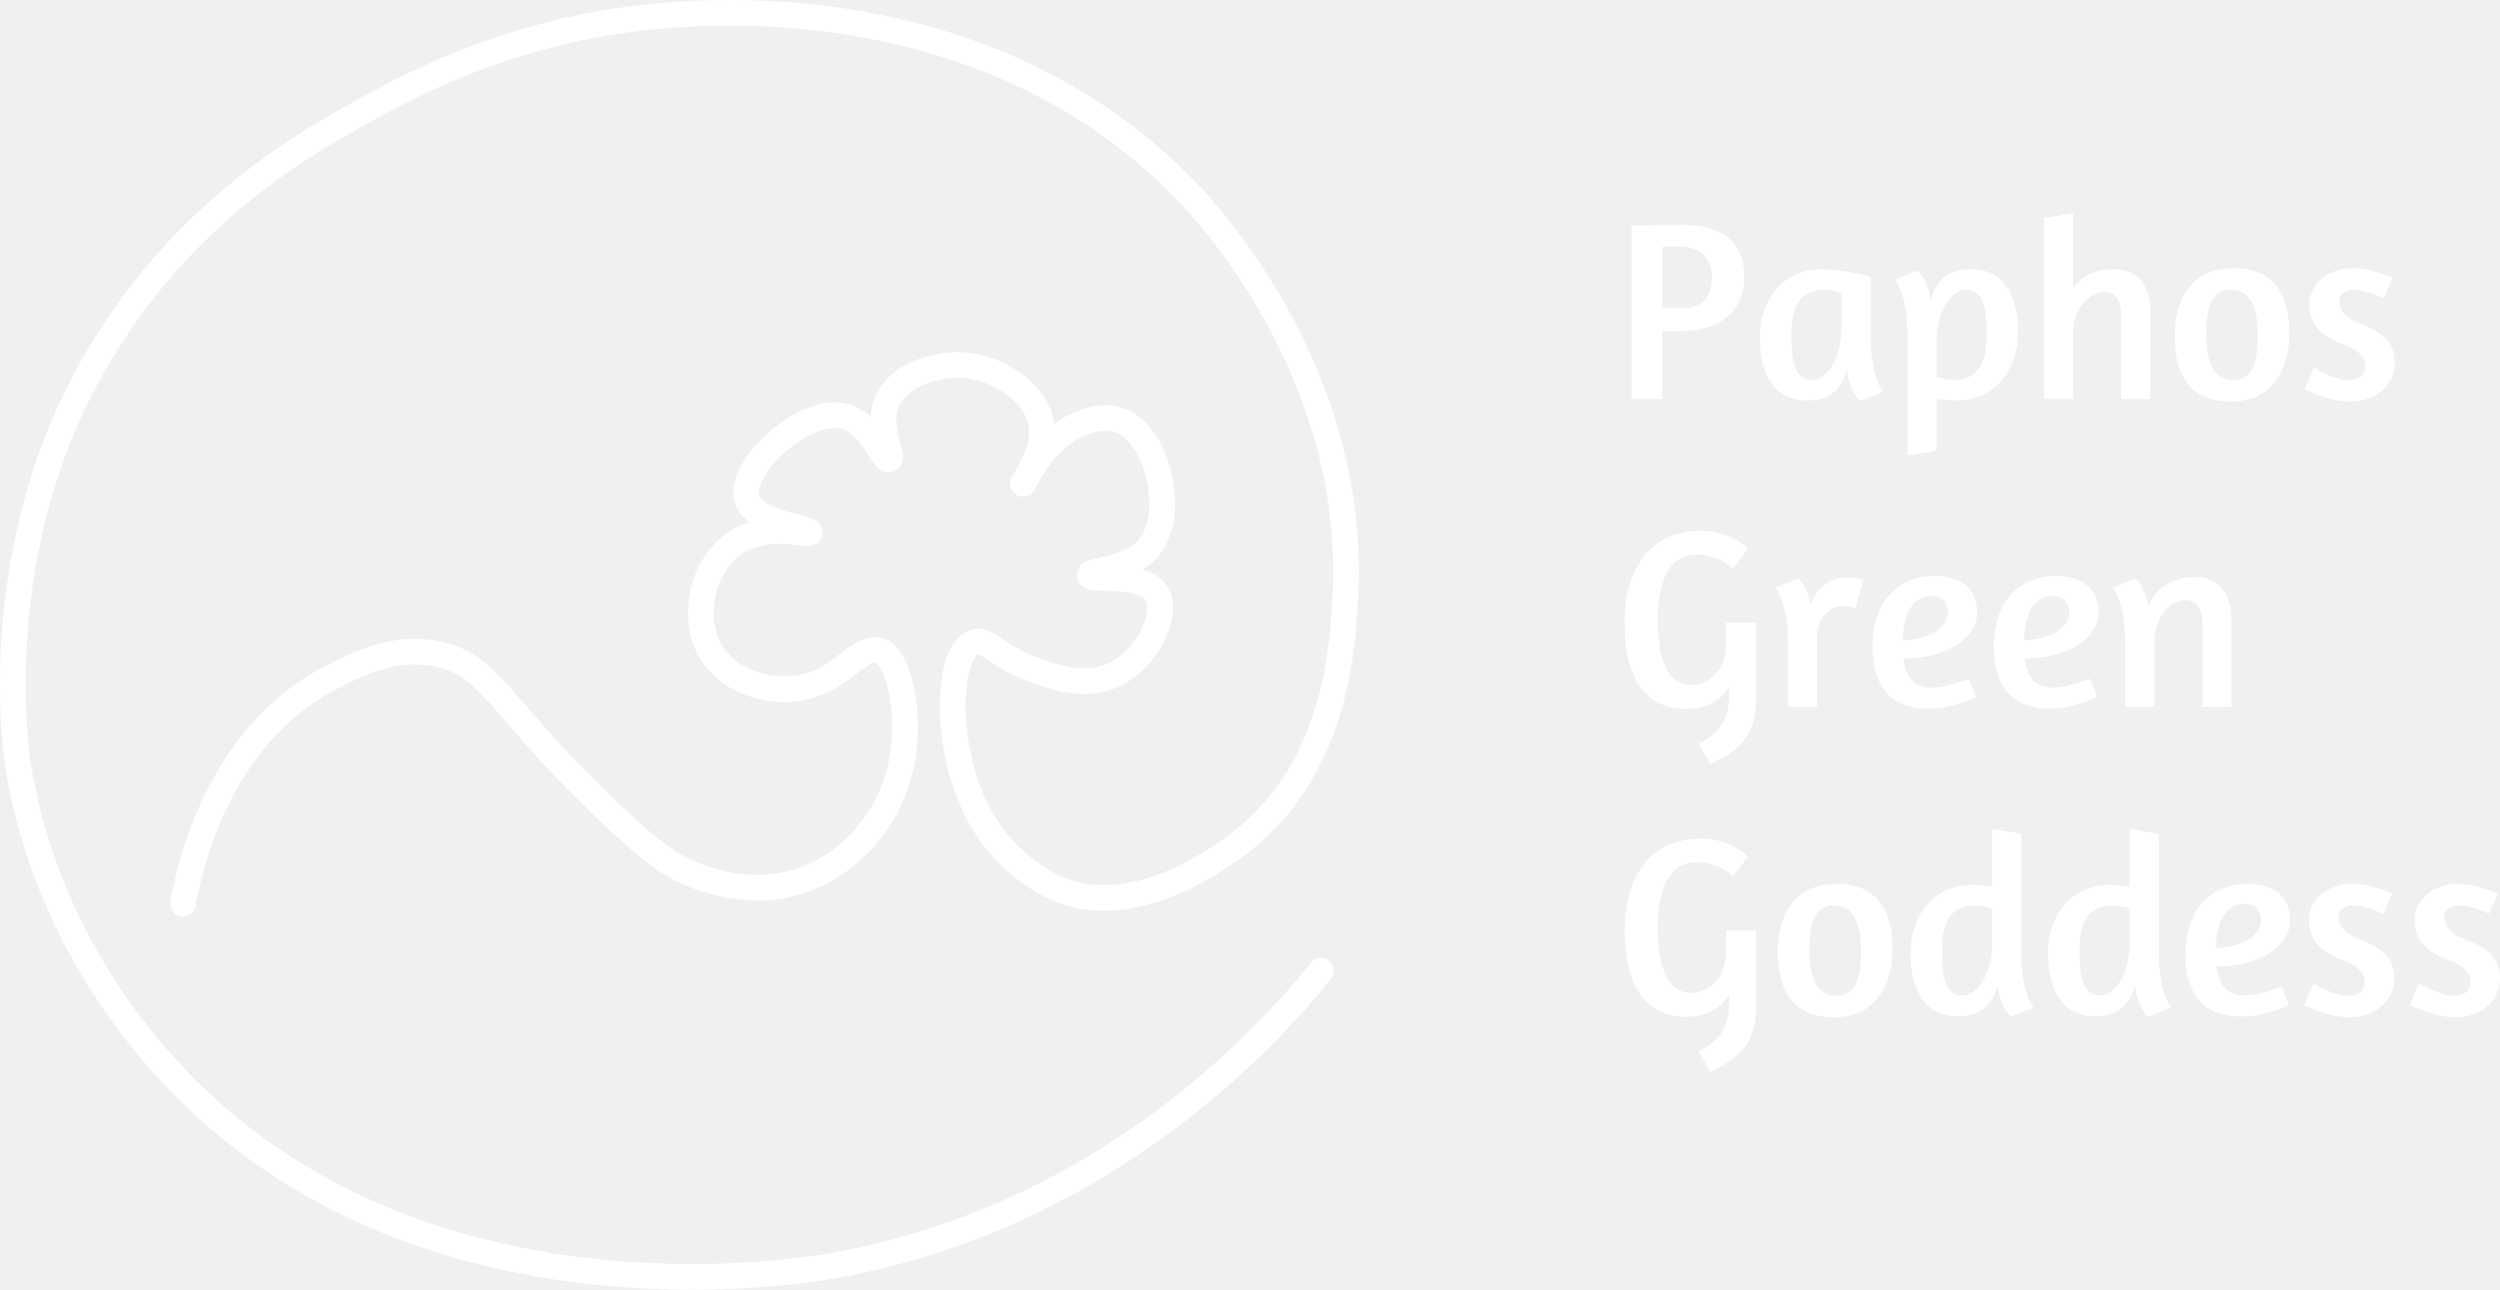
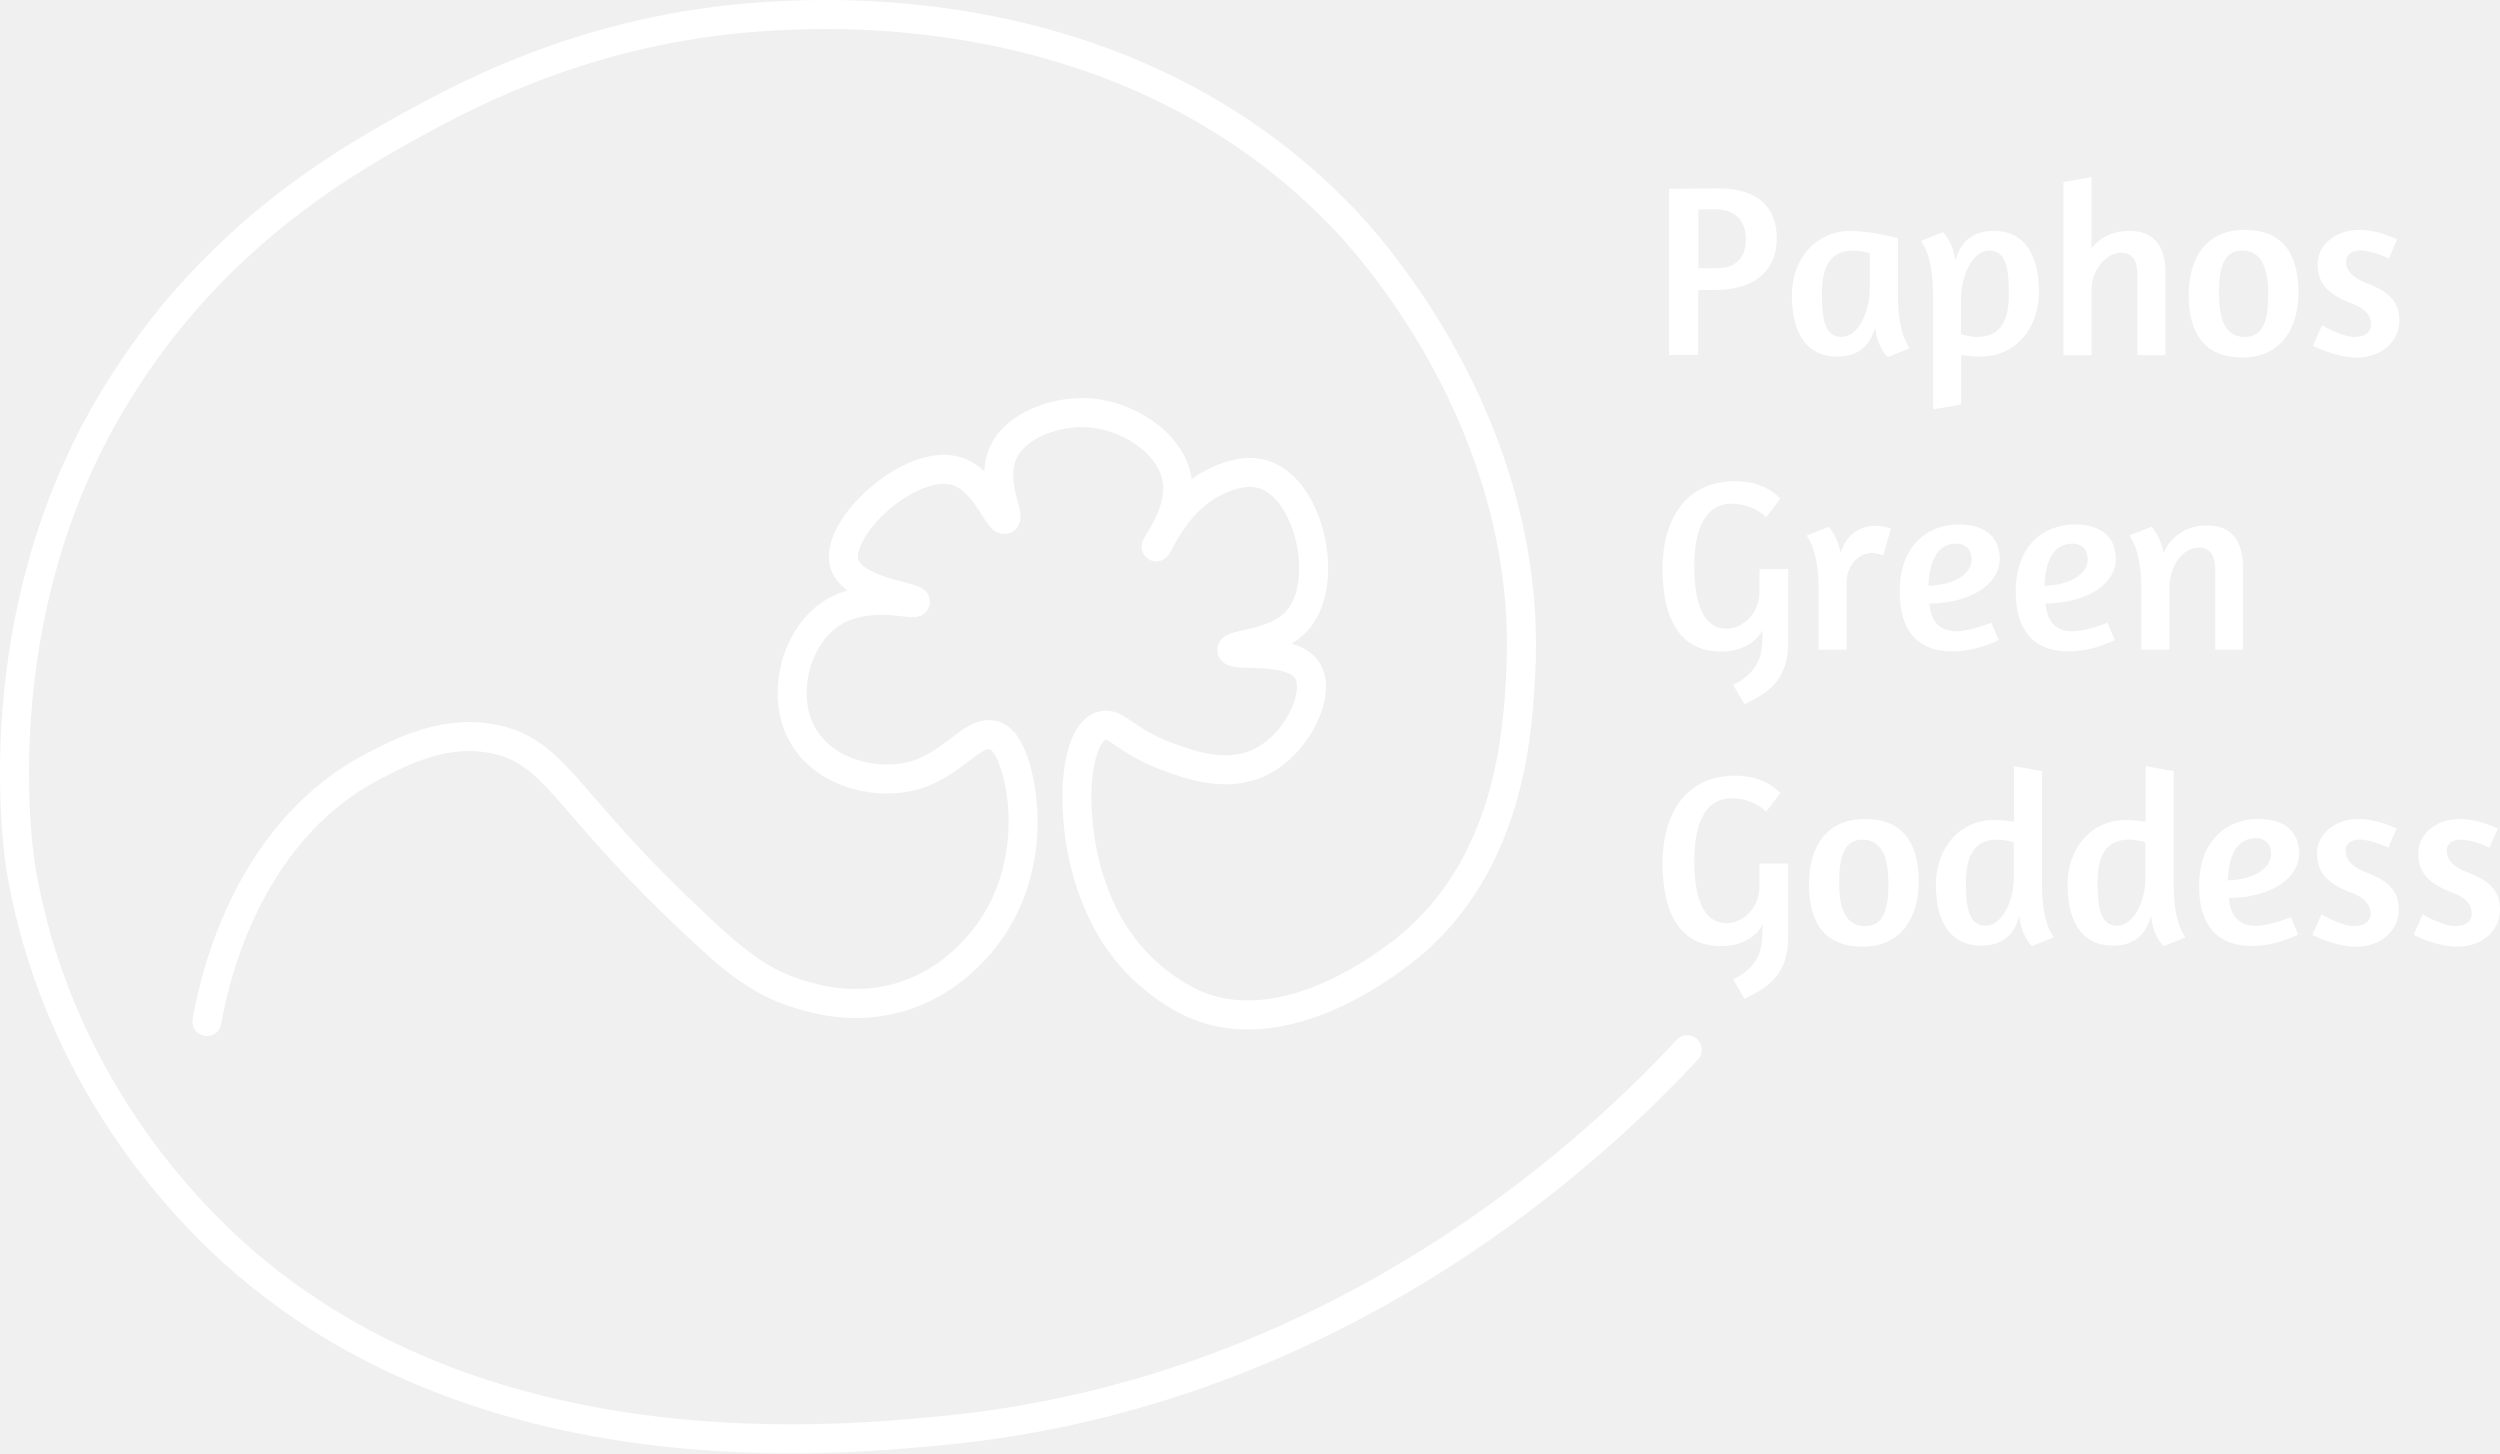
- <svg xmlns="http://www.w3.org/2000/svg" id="Ebene_2" data-name="Ebene 2" viewBox="0 0 292.35 150.81">
+ <svg xmlns="http://www.w3.org/2000/svg" id="Ebene_2" data-name="Ebene 2" viewBox="0 0 258.64 150.36">
  <defs>
    <style>
      .cls-1 {
        fill: #fff;
      }

      .cls-2 {
        fill: none;
        stroke: #fff;
        stroke-linecap: round;
        stroke-linejoin: round;
        stroke-width: 3px;
      }
    </style>
  </defs>
  <g id="Ebene_1-2" data-name="Ebene 1">
+     <path class="cls-2" d="M21.41,105.68c.52-3.04,3.59-19.24,17.08-26.33,3.01-1.58,7.6-3.99,12.81-2.85,6,1.32,7.13,6.1,18.5,17.08,5.53,5.34,8.39,7.9,12.81,9.25,1.83,.56,5.77,1.71,10.45,.35,4.32-1.26,6.89-3.97,7.83-4.98,5.36-5.79,5.62-13.6,4.27-18.5-.82-2.96-1.83-3.44-2.14-3.56-2.43-.96-4.43,3.34-9.25,4.27-3.4,.65-8.12-.39-10.45-3.91-2.47-3.73-.86-8.15-.71-8.54,.26-.68,1.39-3.63,4.27-4.98,3.68-1.73,7.73-.28,7.83-.71,.12-.53-6.45-1.04-7.35-3.92-1.14-3.65,6.85-11.08,11.62-9.6,3,.93,4.32,5.28,4.98,4.98,.63-.28-1.5-3.78-.23-6.77,1.25-2.96,5.37-4.37,8.54-4.27,4.35,.13,8.8,3.15,9.48,6.77,.66,3.5-2.32,7.02-2.14,7.12,.2,.1,1.9-4.73,6.18-6.77,.77-.36,2.9-1.38,4.98-.71,4.71,1.52,6.83,11.01,3.56,14.95-2.29,2.76-6.94,2.49-6.89,3.21,.06,.79,6.26-.43,7.83,2.14,1.46,2.38-1.15,7.84-5.21,9.6-3.37,1.46-7.1,.08-9.25-.71-4.53-1.67-5.36-3.73-6.89-3.19-2.94,1.02-3.34,9.95-.94,16.72,.62,1.74,2.24,6.15,6.64,9.62,.3,.23,2.48,2.01,4.98,2.85,10.15,3.4,21.26-6.39,22.06-7.12,9.75-8.82,10.39-21.95,10.68-27.76,1.26-25.92-16.24-44.63-18.5-46.97C116.29-.96,84.7,1.32,78.34,1.77c-17.18,1.24-29.58,7.8-34.87,10.68-7.11,3.86-20.63,11.4-30.6,27.04-.26,.4-.64,1-1.12,1.79C-1.96,63.96,1.96,88.68,2.19,90.03c3.4,19.88,14.94,32.41,18.27,35.93,25.59,27.06,65.4,23.15,76.86,22.06,42.16-3.99,69.12-30.69,77.24-39.42" />
    <g>
-       <path class="cls-2" d="M21.41,105.68c.52-3.04,3.59-19.24,17.08-26.33,3.01-1.58,7.6-3.99,12.81-2.85,6,1.32,7.13,6.1,18.5,17.08,5.53,5.34,8.39,7.9,12.81,9.25,1.83,.56,5.77,1.71,10.45,.35,4.32-1.26,6.89-3.97,7.83-4.98,5.36-5.79,5.62-13.6,4.27-18.5-.82-2.96-1.83-3.44-2.14-3.56-2.43-.96-4.43,3.34-9.25,4.27-3.4,.65-8.12-.39-10.45-3.91-2.47-3.73-.86-8.15-.71-8.54,.26-.68,1.39-3.63,4.27-4.98,3.68-1.73,7.73-.28,7.83-.71,.12-.53-6.45-1.04-7.35-3.92-1.14-3.65,6.85-11.08,11.62-9.6,3,.93,4.32,5.28,4.98,4.98,.63-.28-1.5-3.78-.23-6.77,1.25-2.96,5.37-4.37,8.54-4.27,4.35,.13,8.8,3.15,9.48,6.77,.66,3.5-2.32,7.02-2.14,7.12,.2,.1,1.9-4.73,6.18-6.77,.77-.36,2.9-1.38,4.98-.71,4.71,1.52,6.83,11.01,3.56,14.95-2.29,2.76-6.94,2.49-6.89,3.21,.06,.79,6.26-.43,7.83,2.14,1.46,2.38-1.15,7.84-5.21,9.6-3.37,1.46-7.1,.08-9.25-.71-4.53-1.67-5.36-3.73-6.89-3.19-2.94,1.02-3.34,9.95-.94,16.72,.62,1.74,2.24,6.15,6.64,9.62,.3,.23,2.48,2.01,4.98,2.85,10.15,3.4,21.26-6.39,22.06-7.12,9.75-8.82,10.39-21.95,10.68-27.76,1.26-25.92-16.24-44.63-18.5-46.97C116.29-.96,84.7,1.32,78.34,1.77c-17.18,1.24-29.58,7.8-34.87,10.68-7.11,3.86-20.63,11.4-30.6,27.04-.26,.4-.64,1-1.12,1.79C-1.96,63.96,1.96,88.68,2.19,90.03c3.4,19.88,14.94,32.41,18.27,35.93,28.31,29.93,72.32,22.87,76.86,22.06,32.47-5.74,51.6-27.62,57.17-34.51" />
-       <g>
-         <path class="cls-1" d="M196.83,26.29c4.86,0,7.14,2.34,7.14,6.12s-2.55,6.3-7.5,6.3h-2.1v7.95h-3.57V26.35c.6,0,4.44-.06,6.03-.06Zm-.15,9.75c2.52,0,3.51-1.5,3.51-3.51,0-1.86-.87-3.69-3.81-3.69-.87,0-1.53,0-2.01,.03v7.17h2.31Z" />
-         <path class="cls-1" d="M220.2,45.82l-2.67,1.08s-1.38-1.26-1.53-3.69c-.66,2.4-2.13,3.63-4.68,3.63-3.75,0-5.52-2.94-5.52-7.44s2.91-7.92,7.17-7.92c2.4,0,5.52,.81,5.79,.87v7.08c0,4.74,1.44,6.39,1.44,6.39Zm-4.86-11.61c-.39-.12-1.35-.33-1.98-.33-3,0-3.87,2.19-3.87,5.22,0,2.79,.21,5.34,2.4,5.34,1.98,0,3.45-2.97,3.45-5.91v-4.32Z" />
-         <path class="cls-1" d="M223.05,39.1c0-4.77-1.47-6.39-1.47-6.39l2.7-1.08s1.23,1.23,1.5,3.51c.66-2.4,2.1-3.66,4.71-3.66,3.75,0,5.49,2.94,5.49,7.44s-2.88,7.92-7.17,7.92c-.75,0-1.56-.09-2.34-.18v6.03l-3.42,.6v-14.19Zm3.42,5.01c.39,.12,1.35,.33,1.95,.33,3.03,0,3.9-2.19,3.9-5.22,0-2.79-.21-5.34-2.4-5.34-1.98,0-3.45,2.97-3.45,5.91v4.32Z" />
-         <path class="cls-1" d="M247.08,31.48c3.09,0,4.38,1.98,4.38,5.16v10.02h-3.42v-9.78c0-1.68-.54-2.73-1.98-2.73-1.65,0-3.63,1.86-3.63,4.59v7.92h-3.42V25.51l3.42-.6v8.73c1.14-1.53,2.88-2.16,4.65-2.16Z" />
-         <path class="cls-1" d="M260.88,46.96c-4.59,0-6.57-2.88-6.57-7.62s2.25-7.98,6.84-7.98,6.57,2.88,6.57,7.65c0,4.5-2.25,7.95-6.84,7.95Zm.3-2.52c2.31,0,2.85-2.25,2.85-5.13s-.6-5.43-3.18-5.43c-2.31,0-2.85,2.25-2.85,5.16s.6,5.4,3.18,5.4Z" />
-         <path class="cls-1" d="M280.05,42.49c0,2.25-1.92,4.47-5.22,4.47-2.61,0-5.31-1.44-5.34-1.44l1.11-2.52s2.4,1.44,3.93,1.44c1.41,0,2.07-.6,2.07-1.53,0-1.05-.75-1.95-2.22-2.49-3.06-1.14-4.32-2.52-4.32-4.86s2.16-4.2,5.07-4.2c2.37,0,4.65,1.17,4.65,1.17l-1.02,2.34s-1.98-.99-3.54-.99c-.9,0-1.68,.45-1.68,1.32,0,1.14,.78,2.01,2.49,2.67,2.52,.96,4.02,2.07,4.02,4.62Z" />
-         <path class="cls-1" d="M202.2,80.71v-.42c-.9,1.68-2.76,2.61-5.07,2.61-5.01,0-7.14-4.05-7.14-10.11s2.82-10.71,8.88-10.71c2.67,0,4.5,1.05,5.52,2.13l-1.74,2.28c-1.02-1.02-2.64-1.65-4.2-1.65-3.42,0-4.59,3.42-4.59,7.65,0,4.53,1.11,7.62,3.96,7.62,1.86,0,4.02-1.71,4.02-4.56v-2.73h3.51v9.03c0,4.86-2.88,6.27-5.34,7.5l-1.38-2.37c3.6-1.77,3.57-4.32,3.57-6.27Z" />
-         <path class="cls-1" d="M217.92,67.84l-.96,3.33s-.54-.33-1.47-.33c-1.44,0-3,1.47-3,3.6v8.22h-3.42v-7.56c0-4.77-1.47-6.39-1.47-6.39l2.7-1.08s1.08,1.08,1.44,3.15c.81-2.31,2.4-3.27,4.32-3.27,.93,0,1.89,.33,1.86,.33Z" />
-         <path class="cls-1" d="M231.21,71.62c0,2.88-3.33,5.34-8.61,5.4,.21,1.86,.96,3.39,3.33,3.39,1.74,0,4.26-1.05,4.26-1.05l.9,2.13s-2.61,1.38-5.64,1.38c-4.62,0-6.48-2.94-6.48-7.32,0-5.34,3.15-8.19,7.23-8.19,3.57,0,5.01,1.86,5.01,4.26Zm-3.42,0c0-1.17-.75-1.92-1.86-1.92-2.64,0-3.36,2.7-3.42,5.16,3.81-.15,5.28-1.83,5.28-3.24Z" />
-         <path class="cls-1" d="M245.4,71.62c0,2.88-3.33,5.34-8.61,5.4,.21,1.86,.96,3.39,3.33,3.39,1.74,0,4.26-1.05,4.26-1.05l.9,2.13s-2.61,1.38-5.64,1.38c-4.62,0-6.48-2.94-6.48-7.32,0-5.34,3.15-8.19,7.23-8.19,3.57,0,5.01,1.86,5.01,4.26Zm-3.42,0c0-1.17-.75-1.92-1.86-1.92-2.64,0-3.36,2.7-3.42,5.16,3.81-.15,5.28-1.83,5.28-3.24Z" />
-         <path class="cls-1" d="M257.55,72.97c0-1.68-.54-2.79-1.98-2.79-1.8,0-3.63,1.92-3.63,5.07v7.41h-3.42v-7.56c0-4.77-1.47-6.39-1.47-6.39l2.7-1.08s1.14,1.11,1.47,3.24c1.05-2.4,3.18-3.39,5.34-3.39,3.09,0,4.38,2.01,4.38,5.16v10.02h-3.39v-9.69Z" />
-         <path class="cls-1" d="M202.2,116.71v-.42c-.9,1.68-2.76,2.61-5.07,2.61-5.01,0-7.14-4.05-7.14-10.11s2.82-10.71,8.88-10.71c2.67,0,4.5,1.05,5.52,2.13l-1.74,2.28c-1.02-1.02-2.64-1.65-4.2-1.65-3.42,0-4.59,3.42-4.59,7.65,0,4.53,1.11,7.62,3.96,7.62,1.86,0,4.02-1.71,4.02-4.56v-2.73h3.51v9.03c0,4.86-2.88,6.27-5.34,7.5l-1.38-2.37c3.6-1.77,3.57-4.32,3.57-6.27Z" />
-         <path class="cls-1" d="M214.47,118.96c-4.59,0-6.57-2.88-6.57-7.62s2.25-7.98,6.84-7.98,6.57,2.88,6.57,7.65c0,4.5-2.25,7.95-6.84,7.95Zm.3-2.52c2.31,0,2.85-2.25,2.85-5.13s-.6-5.43-3.18-5.43c-2.31,0-2.85,2.25-2.85,5.16s.6,5.4,3.18,5.4Z" />
-         <path class="cls-1" d="M233.61,115.21c-.66,2.4-2.13,3.63-4.68,3.63-3.75,0-5.52-2.94-5.52-7.44s2.91-7.92,7.17-7.92c.72,0,1.56,.09,2.37,.21v-6.78l3.42,.6v13.92c0,4.77,1.35,6.18,1.44,6.39l-2.67,1.08c-.12-.12-1.35-1.29-1.53-3.69Zm-.66-9c-.39-.12-1.35-.33-1.98-.33-3,0-3.87,2.19-3.87,5.22,0,2.79,.21,5.31,2.4,5.31,1.98,0,3.45-2.94,3.45-5.88v-4.32Z" />
-         <path class="cls-1" d="M249.69,115.21c-.66,2.4-2.13,3.63-4.68,3.63-3.75,0-5.52-2.94-5.52-7.44s2.91-7.92,7.17-7.92c.72,0,1.56,.09,2.37,.21v-6.78l3.42,.6v13.92c0,4.77,1.35,6.18,1.44,6.39l-2.67,1.08c-.12-.12-1.35-1.29-1.53-3.69Zm-.66-9c-.39-.12-1.35-.33-1.98-.33-3,0-3.87,2.19-3.87,5.22,0,2.79,.21,5.31,2.4,5.31,1.98,0,3.45-2.94,3.45-5.88v-4.32Z" />
-         <path class="cls-1" d="M267.81,107.62c0,2.88-3.33,5.34-8.61,5.4,.21,1.86,.96,3.39,3.33,3.39,1.74,0,4.26-1.05,4.26-1.05l.9,2.13s-2.61,1.38-5.64,1.38c-4.62,0-6.48-2.94-6.48-7.32,0-5.34,3.15-8.19,7.23-8.19,3.57,0,5.01,1.86,5.01,4.26Zm-3.42,0c0-1.17-.75-1.92-1.86-1.92-2.64,0-3.36,2.7-3.42,5.16,3.81-.15,5.28-1.83,5.28-3.24Z" />
-         <path class="cls-1" d="M279.99,114.49c0,2.25-1.92,4.47-5.22,4.47-2.61,0-5.31-1.44-5.34-1.44l1.11-2.52s2.4,1.44,3.93,1.44c1.41,0,2.07-.6,2.07-1.53,0-1.05-.75-1.95-2.22-2.49-3.06-1.14-4.32-2.52-4.32-4.86s2.16-4.2,5.07-4.2c2.37,0,4.65,1.17,4.65,1.17l-1.02,2.34s-1.98-.99-3.54-.99c-.9,0-1.68,.45-1.68,1.32,0,1.14,.78,2.01,2.49,2.67,2.52,.96,4.02,2.07,4.02,4.62Z" />
-         <path class="cls-1" d="M292.35,114.49c0,2.25-1.92,4.47-5.22,4.47-2.61,0-5.31-1.44-5.34-1.44l1.11-2.52s2.4,1.44,3.93,1.44c1.41,0,2.07-.6,2.07-1.53,0-1.05-.75-1.95-2.22-2.49-3.06-1.14-4.32-2.52-4.32-4.86s2.16-4.2,5.07-4.2c2.37,0,4.65,1.17,4.65,1.17l-1.02,2.34s-1.98-.99-3.54-.99c-.9,0-1.68,.45-1.68,1.32,0,1.14,.78,2.01,2.49,2.67,2.52,.96,4.02,2.07,4.02,4.62Z" />
-       </g>
+       <path class="cls-1" d="M177.78,19.49c4.11,0,6.04,1.98,6.04,5.18s-2.16,5.33-6.35,5.33h-1.78v6.73h-3.02V19.54c.51,0,3.76-.05,5.1-.05Zm-.13,8.25c2.13,0,2.97-1.27,2.97-2.97,0-1.57-.74-3.12-3.22-3.12-.74,0-1.3,0-1.7,.03v6.07h1.96Z" />
+       <path class="cls-1" d="M197.56,36.03l-2.26,.91s-1.17-1.07-1.29-3.12c-.56,2.03-1.8,3.07-3.96,3.07-3.17,0-4.67-2.49-4.67-6.3s2.46-6.7,6.07-6.7c2.03,0,4.67,.69,4.9,.74v5.99c0,4.01,1.22,5.41,1.22,5.41Zm-4.11-9.83c-.33-.1-1.14-.28-1.68-.28-2.54,0-3.28,1.85-3.28,4.42,0,2.36,.18,4.52,2.03,4.52,1.68,0,2.92-2.51,2.92-5v-3.66Z" />
+       <path class="cls-1" d="M199.98,30.34c0-4.04-1.24-5.41-1.24-5.41l2.29-.91s1.04,1.04,1.27,2.97c.56-2.03,1.78-3.1,3.99-3.1,3.17,0,4.65,2.49,4.65,6.3s-2.44,6.7-6.07,6.7c-.63,0-1.32-.08-1.98-.15v5.1l-2.9,.51v-12.01Zm2.9,4.24c.33,.1,1.14,.28,1.65,.28,2.56,0,3.3-1.85,3.3-4.42,0-2.36-.18-4.52-2.03-4.52-1.68,0-2.92,2.51-2.92,5v3.66Z" />
+       <path class="cls-1" d="M220.32,23.89c2.62,0,3.71,1.68,3.71,4.37v8.48h-2.9v-8.28c0-1.42-.46-2.31-1.68-2.31-1.4,0-3.07,1.57-3.07,3.89v6.7h-2.9V18.83l2.9-.51v7.39c.96-1.3,2.44-1.83,3.94-1.83Z" />
+       <path class="cls-1" d="M232,36.99c-3.89,0-5.56-2.44-5.56-6.45s1.9-6.76,5.79-6.76,5.56,2.44,5.56,6.48c0,3.81-1.9,6.73-5.79,6.73Zm.25-2.13c1.96,0,2.41-1.9,2.41-4.34s-.51-4.6-2.69-4.6c-1.96,0-2.41,1.9-2.41,4.37s.51,4.57,2.69,4.57Z" />
+       <path class="cls-1" d="M248.23,33.21c0,1.9-1.63,3.78-4.42,3.78-2.21,0-4.49-1.22-4.52-1.22l.94-2.13s2.03,1.22,3.33,1.22c1.19,0,1.75-.51,1.75-1.3,0-.89-.63-1.65-1.88-2.11-2.59-.96-3.66-2.13-3.66-4.11s1.83-3.56,4.29-3.56c2.01,0,3.94,.99,3.94,.99l-.86,1.98s-1.68-.84-3-.84c-.76,0-1.42,.38-1.42,1.12,0,.97,.66,1.7,2.11,2.26,2.13,.81,3.4,1.75,3.4,3.91Z" />
+       <path class="cls-1" d="M182.33,65.56v-.36c-.76,1.42-2.34,2.21-4.29,2.21-4.24,0-6.04-3.43-6.04-8.56s2.39-9.07,7.52-9.07c2.26,0,3.81,.89,4.67,1.8l-1.47,1.93c-.86-.86-2.23-1.4-3.55-1.4-2.9,0-3.89,2.9-3.89,6.48,0,3.83,.94,6.45,3.35,6.45,1.57,0,3.4-1.45,3.4-3.86v-2.31h2.97v7.64c0,4.11-2.44,5.31-4.52,6.35l-1.17-2.01c3.05-1.5,3.02-3.66,3.02-5.31Z" />
+       <path class="cls-1" d="M195.63,54.67l-.81,2.82s-.46-.28-1.24-.28c-1.22,0-2.54,1.24-2.54,3.05v6.96h-2.9v-6.4c0-4.04-1.24-5.41-1.24-5.41l2.29-.91s.91,.91,1.22,2.67c.69-1.96,2.03-2.77,3.66-2.77,.79,0,1.6,.28,1.57,.28Z" />
+       <path class="cls-1" d="M206.88,57.87c0,2.44-2.82,4.52-7.29,4.57,.18,1.57,.81,2.87,2.82,2.87,1.47,0,3.61-.89,3.61-.89l.76,1.8s-2.21,1.17-4.77,1.17c-3.91,0-5.48-2.49-5.48-6.2,0-4.52,2.67-6.93,6.12-6.93,3.02,0,4.24,1.57,4.24,3.61Zm-2.9,0c0-.99-.63-1.63-1.57-1.63-2.23,0-2.84,2.28-2.9,4.37,3.22-.13,4.47-1.55,4.47-2.74Z" />
+       <path class="cls-1" d="M218.89,57.87c0,2.44-2.82,4.52-7.29,4.57,.18,1.57,.81,2.87,2.82,2.87,1.47,0,3.61-.89,3.61-.89l.76,1.8s-2.21,1.17-4.77,1.17c-3.91,0-5.48-2.49-5.48-6.2,0-4.52,2.67-6.93,6.12-6.93,3.02,0,4.24,1.57,4.24,3.61Zm-2.9,0c0-.99-.63-1.63-1.57-1.63-2.23,0-2.84,2.28-2.9,4.37,3.22-.13,4.47-1.55,4.47-2.74Z" />
+       <path class="cls-1" d="M229.18,59.01c0-1.42-.46-2.36-1.68-2.36-1.52,0-3.07,1.63-3.07,4.29v6.27h-2.9v-6.4c0-4.04-1.24-5.41-1.24-5.41l2.29-.91s.96,.94,1.24,2.74c.89-2.03,2.69-2.87,4.52-2.87,2.62,0,3.71,1.7,3.71,4.37v8.48h-2.87v-8.2Z" />
+       <path class="cls-1" d="M182.33,96.03v-.36c-.76,1.42-2.34,2.21-4.29,2.21-4.24,0-6.04-3.43-6.04-8.56s2.39-9.07,7.52-9.07c2.26,0,3.81,.89,4.67,1.8l-1.47,1.93c-.86-.86-2.23-1.4-3.55-1.4-2.9,0-3.89,2.9-3.89,6.48,0,3.83,.94,6.45,3.35,6.45,1.57,0,3.4-1.45,3.4-3.86v-2.31h2.97v7.64c0,4.11-2.44,5.31-4.52,6.35l-1.17-2.01c3.05-1.5,3.02-3.66,3.02-5.31Z" />
+       <path class="cls-1" d="M192.71,97.94c-3.89,0-5.56-2.44-5.56-6.45s1.9-6.76,5.79-6.76,5.56,2.44,5.56,6.48c0,3.81-1.9,6.73-5.79,6.73Zm.25-2.13c1.96,0,2.41-1.9,2.41-4.34s-.51-4.6-2.69-4.6c-1.96,0-2.41,1.9-2.41,4.37s.51,4.57,2.69,4.57Z" />
+       <path class="cls-1" d="M208.91,94.76c-.56,2.03-1.8,3.07-3.96,3.07-3.17,0-4.67-2.49-4.67-6.3s2.46-6.7,6.07-6.7c.61,0,1.32,.08,2.01,.18v-5.74l2.9,.51v11.78c0,4.04,1.14,5.23,1.22,5.41l-2.26,.91c-.1-.1-1.14-1.09-1.29-3.12Zm-.56-7.62c-.33-.1-1.14-.28-1.68-.28-2.54,0-3.28,1.85-3.28,4.42,0,2.36,.18,4.49,2.03,4.49,1.68,0,2.92-2.49,2.92-4.98v-3.66Z" />
+       <path class="cls-1" d="M222.53,94.76c-.56,2.03-1.8,3.07-3.96,3.07-3.17,0-4.67-2.49-4.67-6.3s2.46-6.7,6.07-6.7c.61,0,1.32,.08,2.01,.18v-5.74l2.9,.51v11.78c0,4.04,1.14,5.23,1.22,5.41l-2.26,.91c-.1-.1-1.14-1.09-1.29-3.12Zm-.56-7.62c-.33-.1-1.14-.28-1.68-.28-2.54,0-3.28,1.85-3.28,4.42,0,2.36,.18,4.49,2.03,4.49,1.68,0,2.92-2.49,2.92-4.98v-3.66Z" />
+       <path class="cls-1" d="M237.86,88.34c0,2.44-2.82,4.52-7.29,4.57,.18,1.57,.81,2.87,2.82,2.87,1.47,0,3.61-.89,3.61-.89l.76,1.8s-2.21,1.17-4.77,1.17c-3.91,0-5.48-2.49-5.48-6.2,0-4.52,2.67-6.93,6.12-6.93,3.02,0,4.24,1.57,4.24,3.61Zm-2.9,0c0-.99-.63-1.63-1.57-1.63-2.23,0-2.84,2.28-2.9,4.37,3.22-.13,4.47-1.55,4.47-2.74Z" />
+       <path class="cls-1" d="M248.17,94.16c0,1.9-1.63,3.78-4.42,3.78-2.21,0-4.49-1.22-4.52-1.22l.94-2.13s2.03,1.22,3.33,1.22c1.19,0,1.75-.51,1.75-1.3,0-.89-.63-1.65-1.88-2.11-2.59-.96-3.66-2.13-3.66-4.11s1.83-3.56,4.29-3.56c2.01,0,3.94,.99,3.94,.99l-.86,1.98s-1.68-.84-3-.84c-.76,0-1.42,.38-1.42,1.12,0,.97,.66,1.7,2.11,2.26,2.13,.81,3.4,1.75,3.4,3.91Z" />
+       <path class="cls-1" d="M258.64,94.16c0,1.9-1.63,3.78-4.42,3.78-2.21,0-4.49-1.22-4.52-1.22l.94-2.13s2.03,1.22,3.33,1.22c1.19,0,1.75-.51,1.75-1.3,0-.89-.63-1.65-1.88-2.11-2.59-.96-3.66-2.13-3.66-4.11s1.83-3.56,4.29-3.56c2.01,0,3.94,.99,3.94,.99l-.86,1.98s-1.68-.84-3-.84c-.76,0-1.42,.38-1.42,1.12,0,.97,.66,1.7,2.11,2.26,2.13,.81,3.4,1.75,3.4,3.91Z" />
    </g>
  </g>
</svg>
